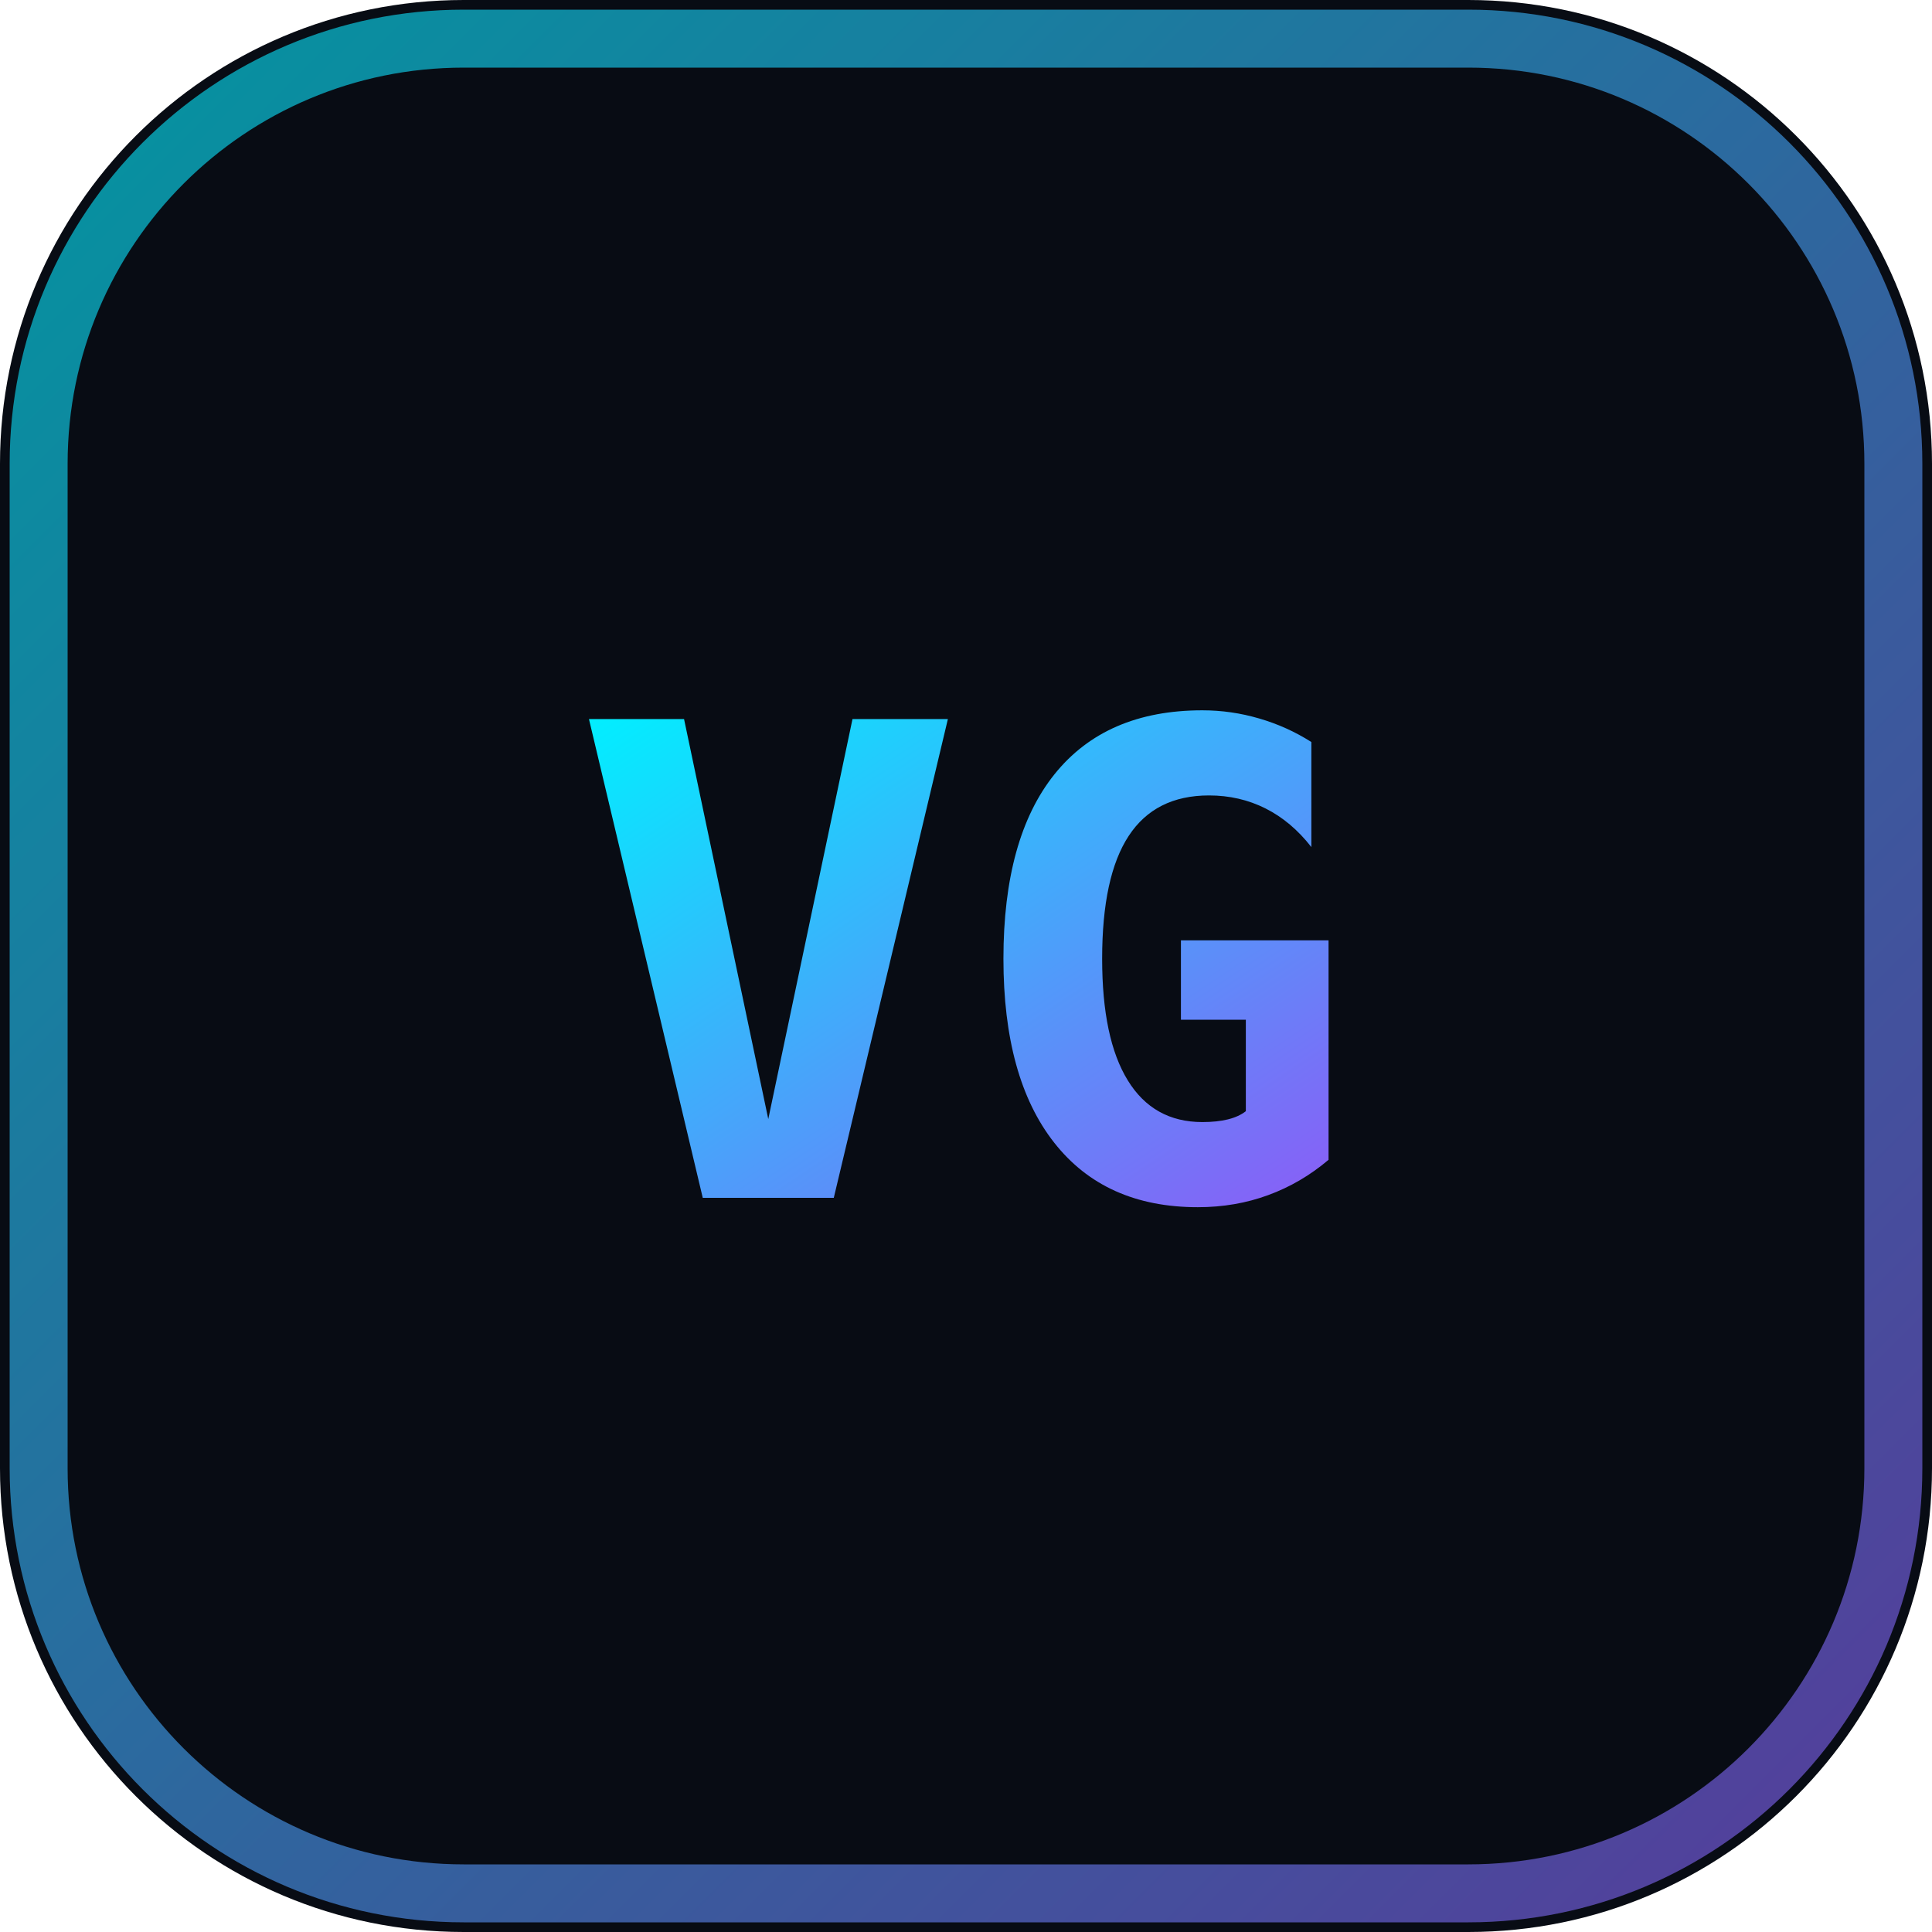
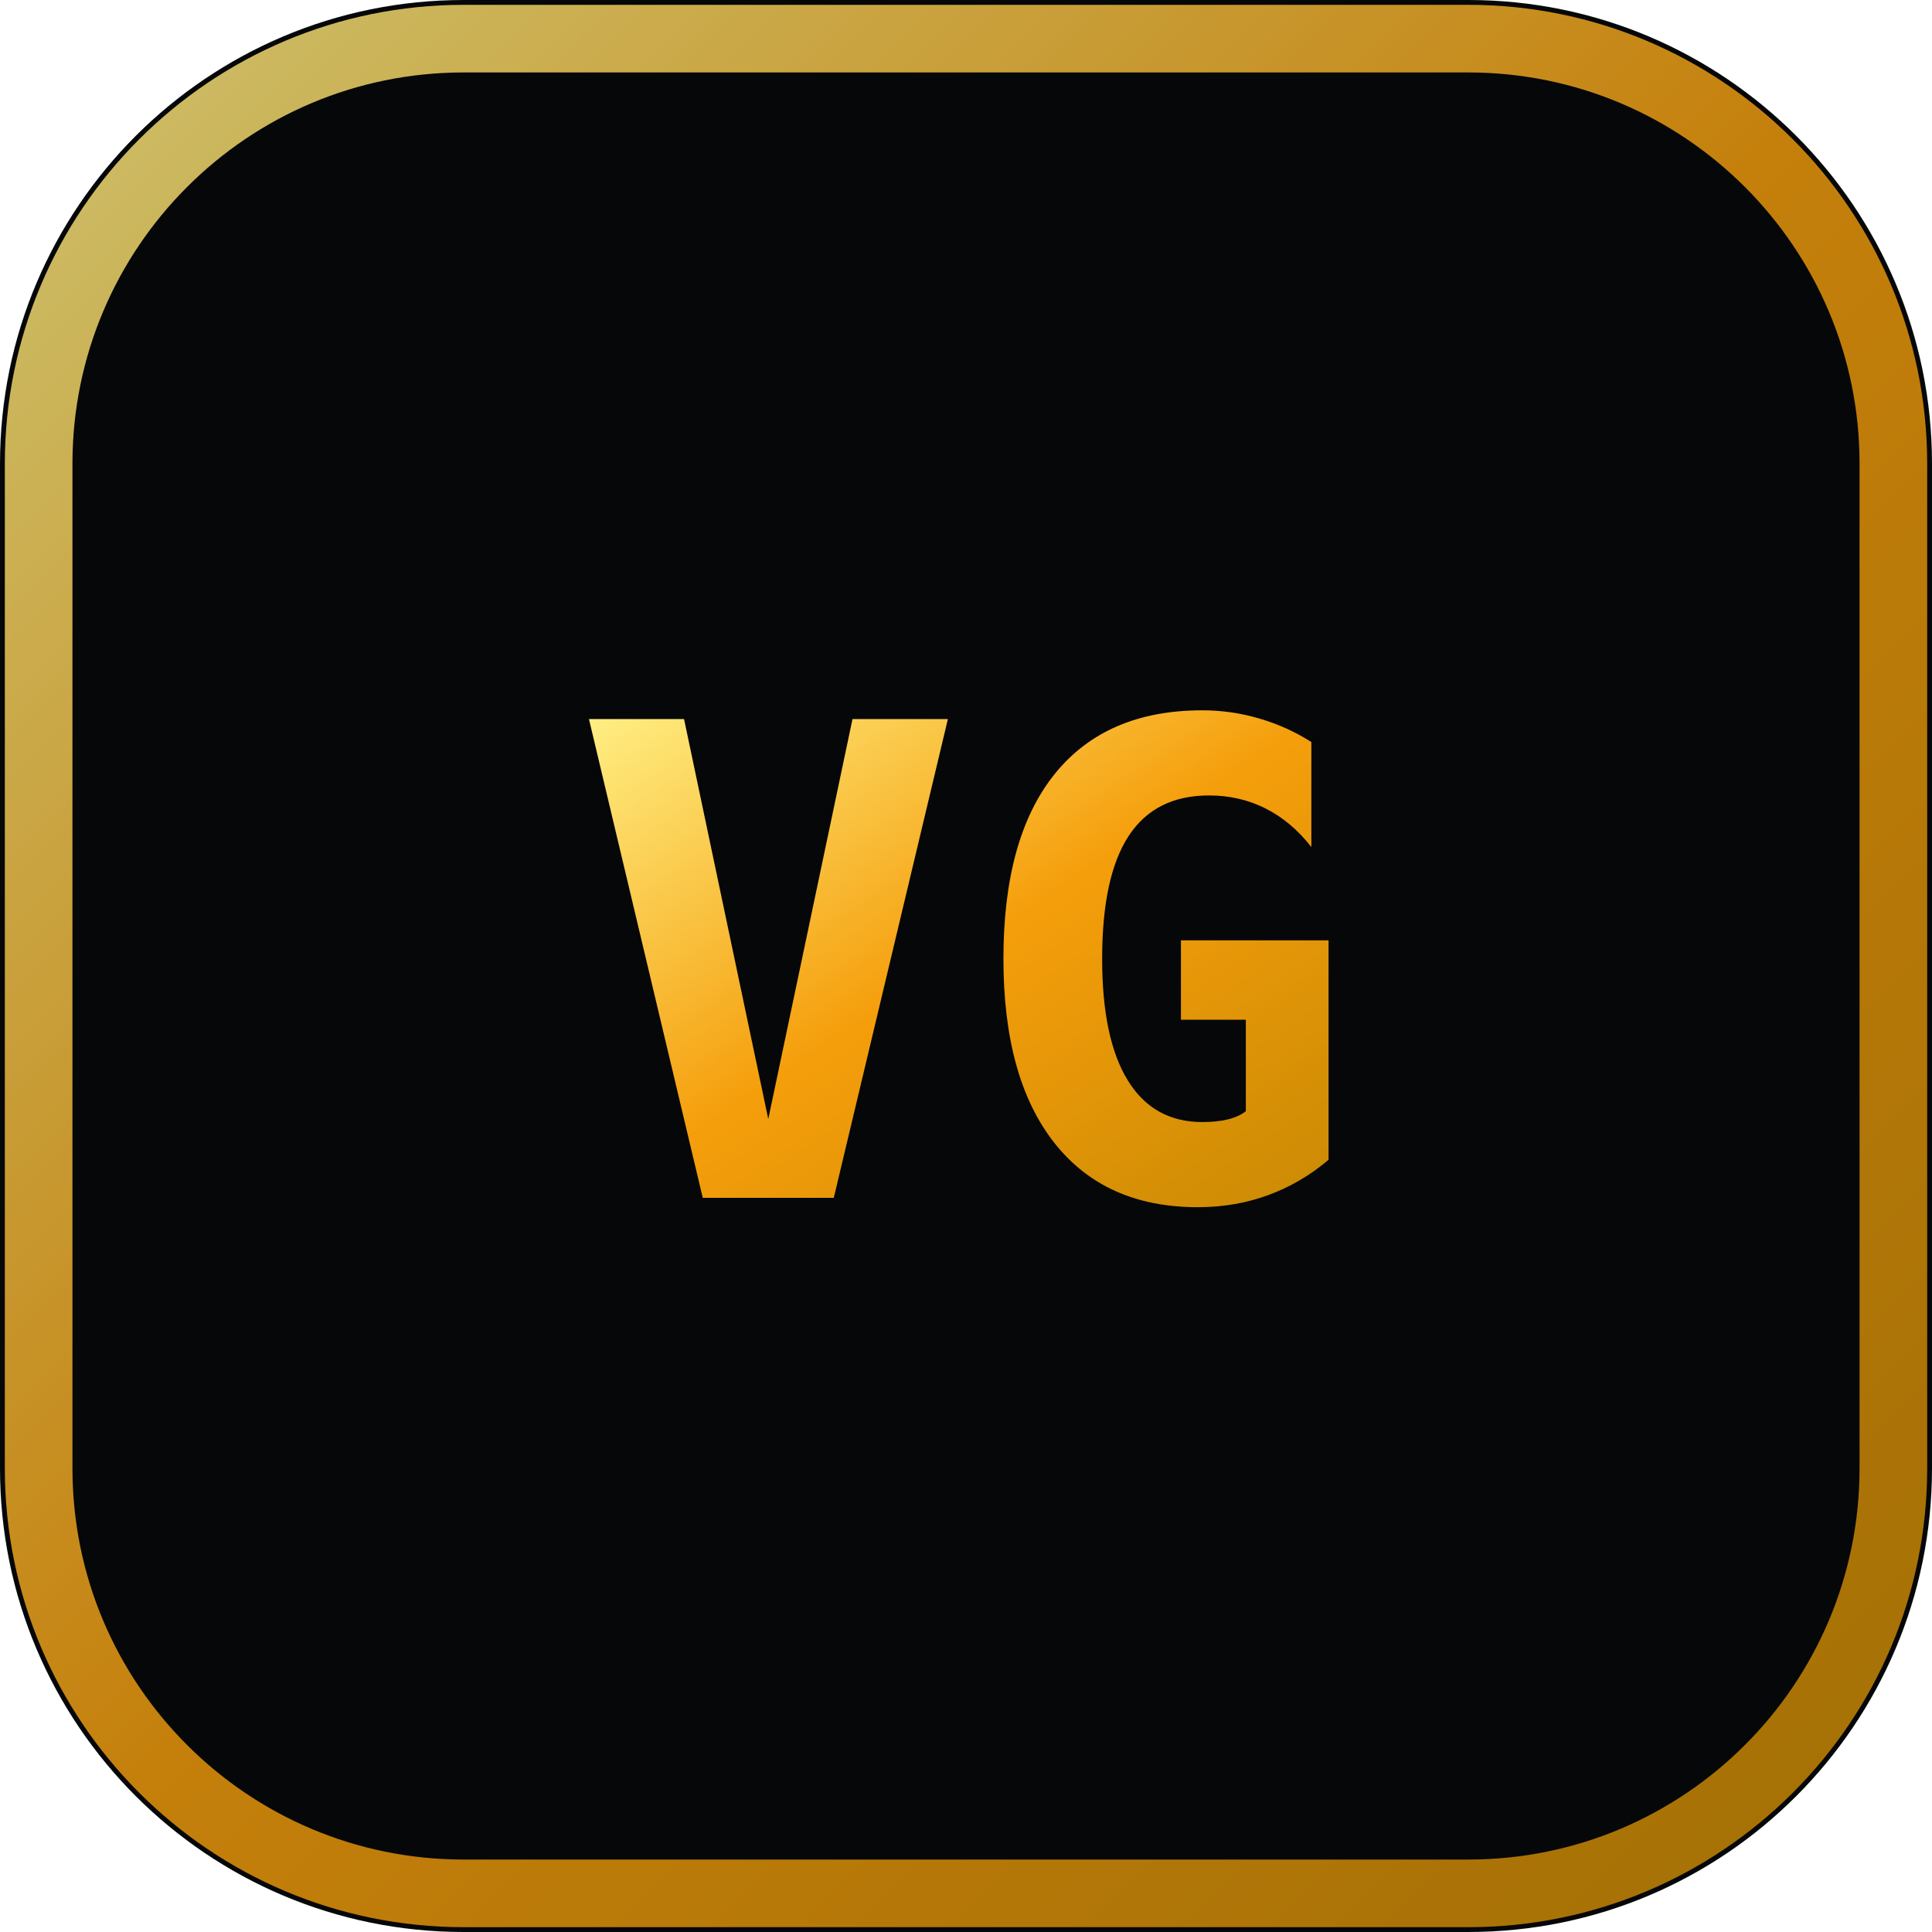
<svg xmlns="http://www.w3.org/2000/svg" viewBox="0 0 100 100">
  <defs>
-     <linearGradient id="cyberGrad" x1="0%" y1="0%" x2="100%" y2="100%">
-       <stop offset="0%" stop-color="#00F0FF" />
-       <stop offset="100%" stop-color="#8B5CF6" />
+     <linearGradient id="goldGrad" x1="0%" y1="0%" x2="100%" y2="100%">
+       <stop offset="0%" stop-color="#FFF085" />
+       <stop offset="50%" stop-color="#F59E0B" />
+       <stop offset="100%" stop-color="#CA8A04" />
    </linearGradient>
  </defs>
-   <rect width="100" height="100" rx="24" fill="#080C14" />
-   <rect x="2" y="2" width="96" height="96" rx="22" fill="none" stroke="url(#cyberGrad)" stroke-width="3" opacity="0.6" />
-   <text x="50" y="62" font-family="'JetBrains Mono', monospace" font-size="34" font-weight="900" fill="url(#cyberGrad)" text-anchor="middle">VG</text>
+   <rect width="100" height="100" rx="24" fill="#060709" />
+   <rect x="2" y="2" width="96" height="96" rx="22" fill="none" stroke="url(#goldGrad)" stroke-width="3.5" opacity="0.8" />
+   <text x="50" y="62" font-family="'JetBrains Mono', monospace" font-size="34" font-weight="900" fill="url(#goldGrad)" text-anchor="middle">VG</text>
</svg>
